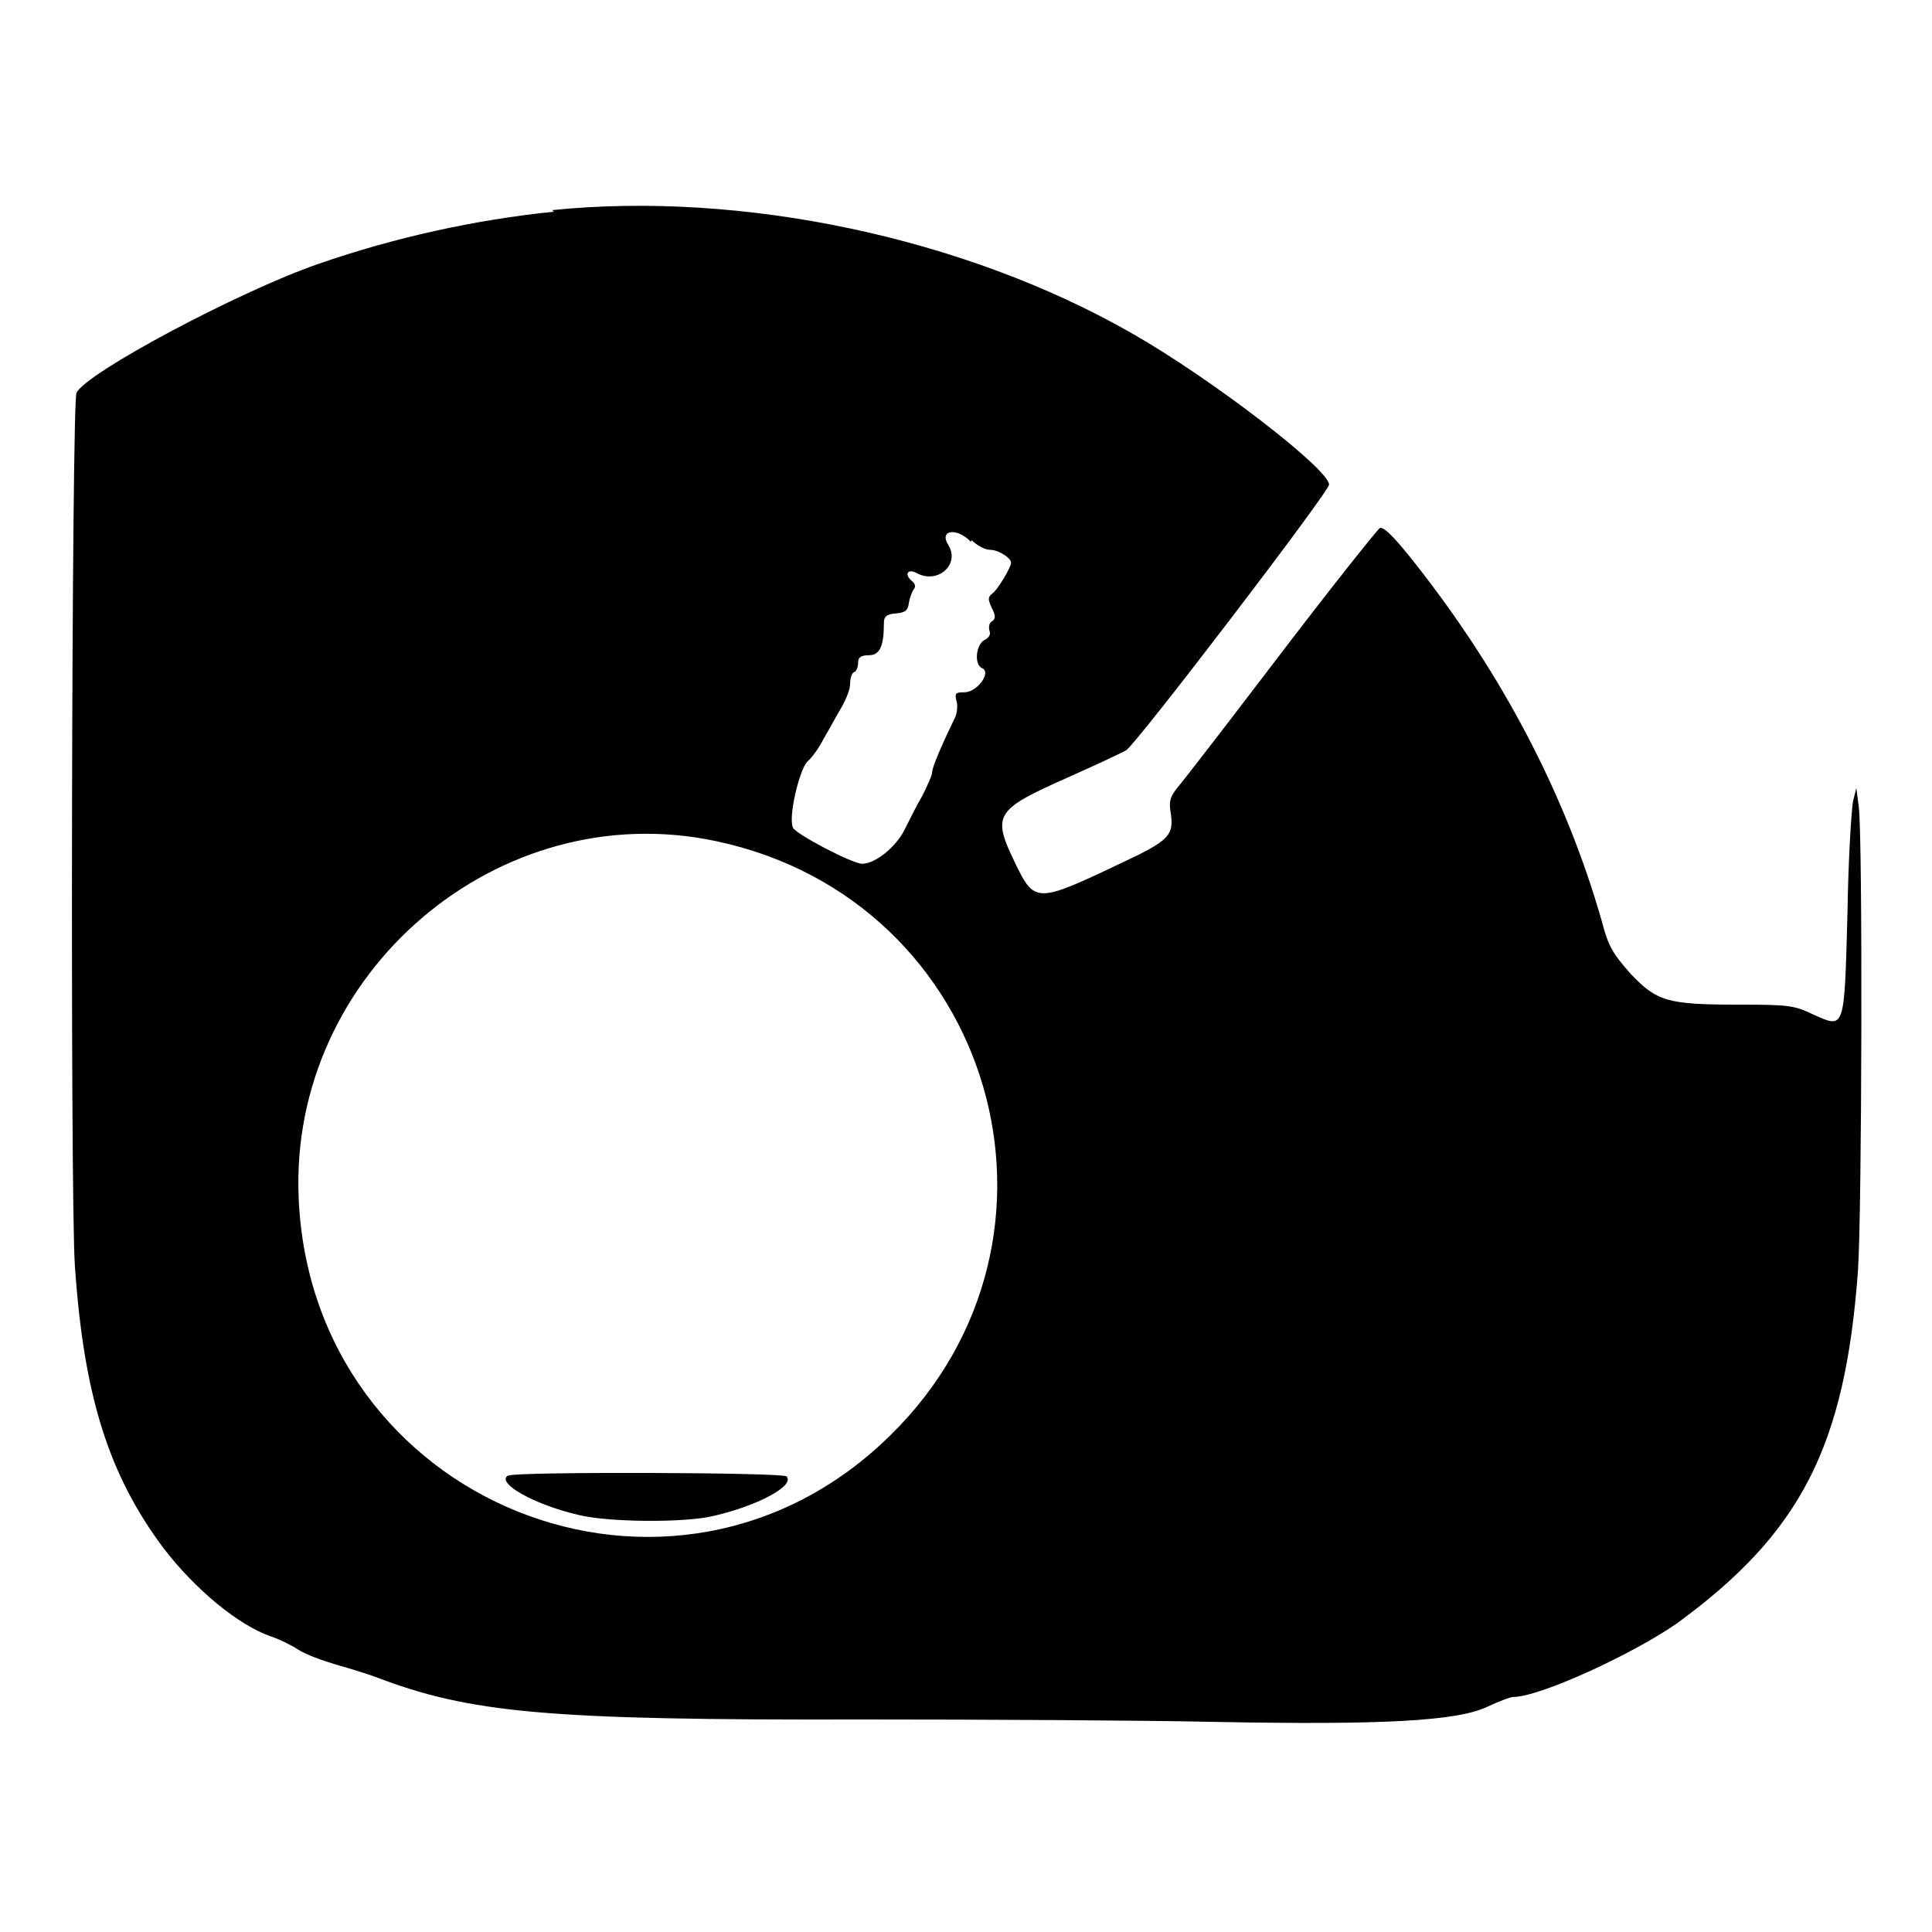
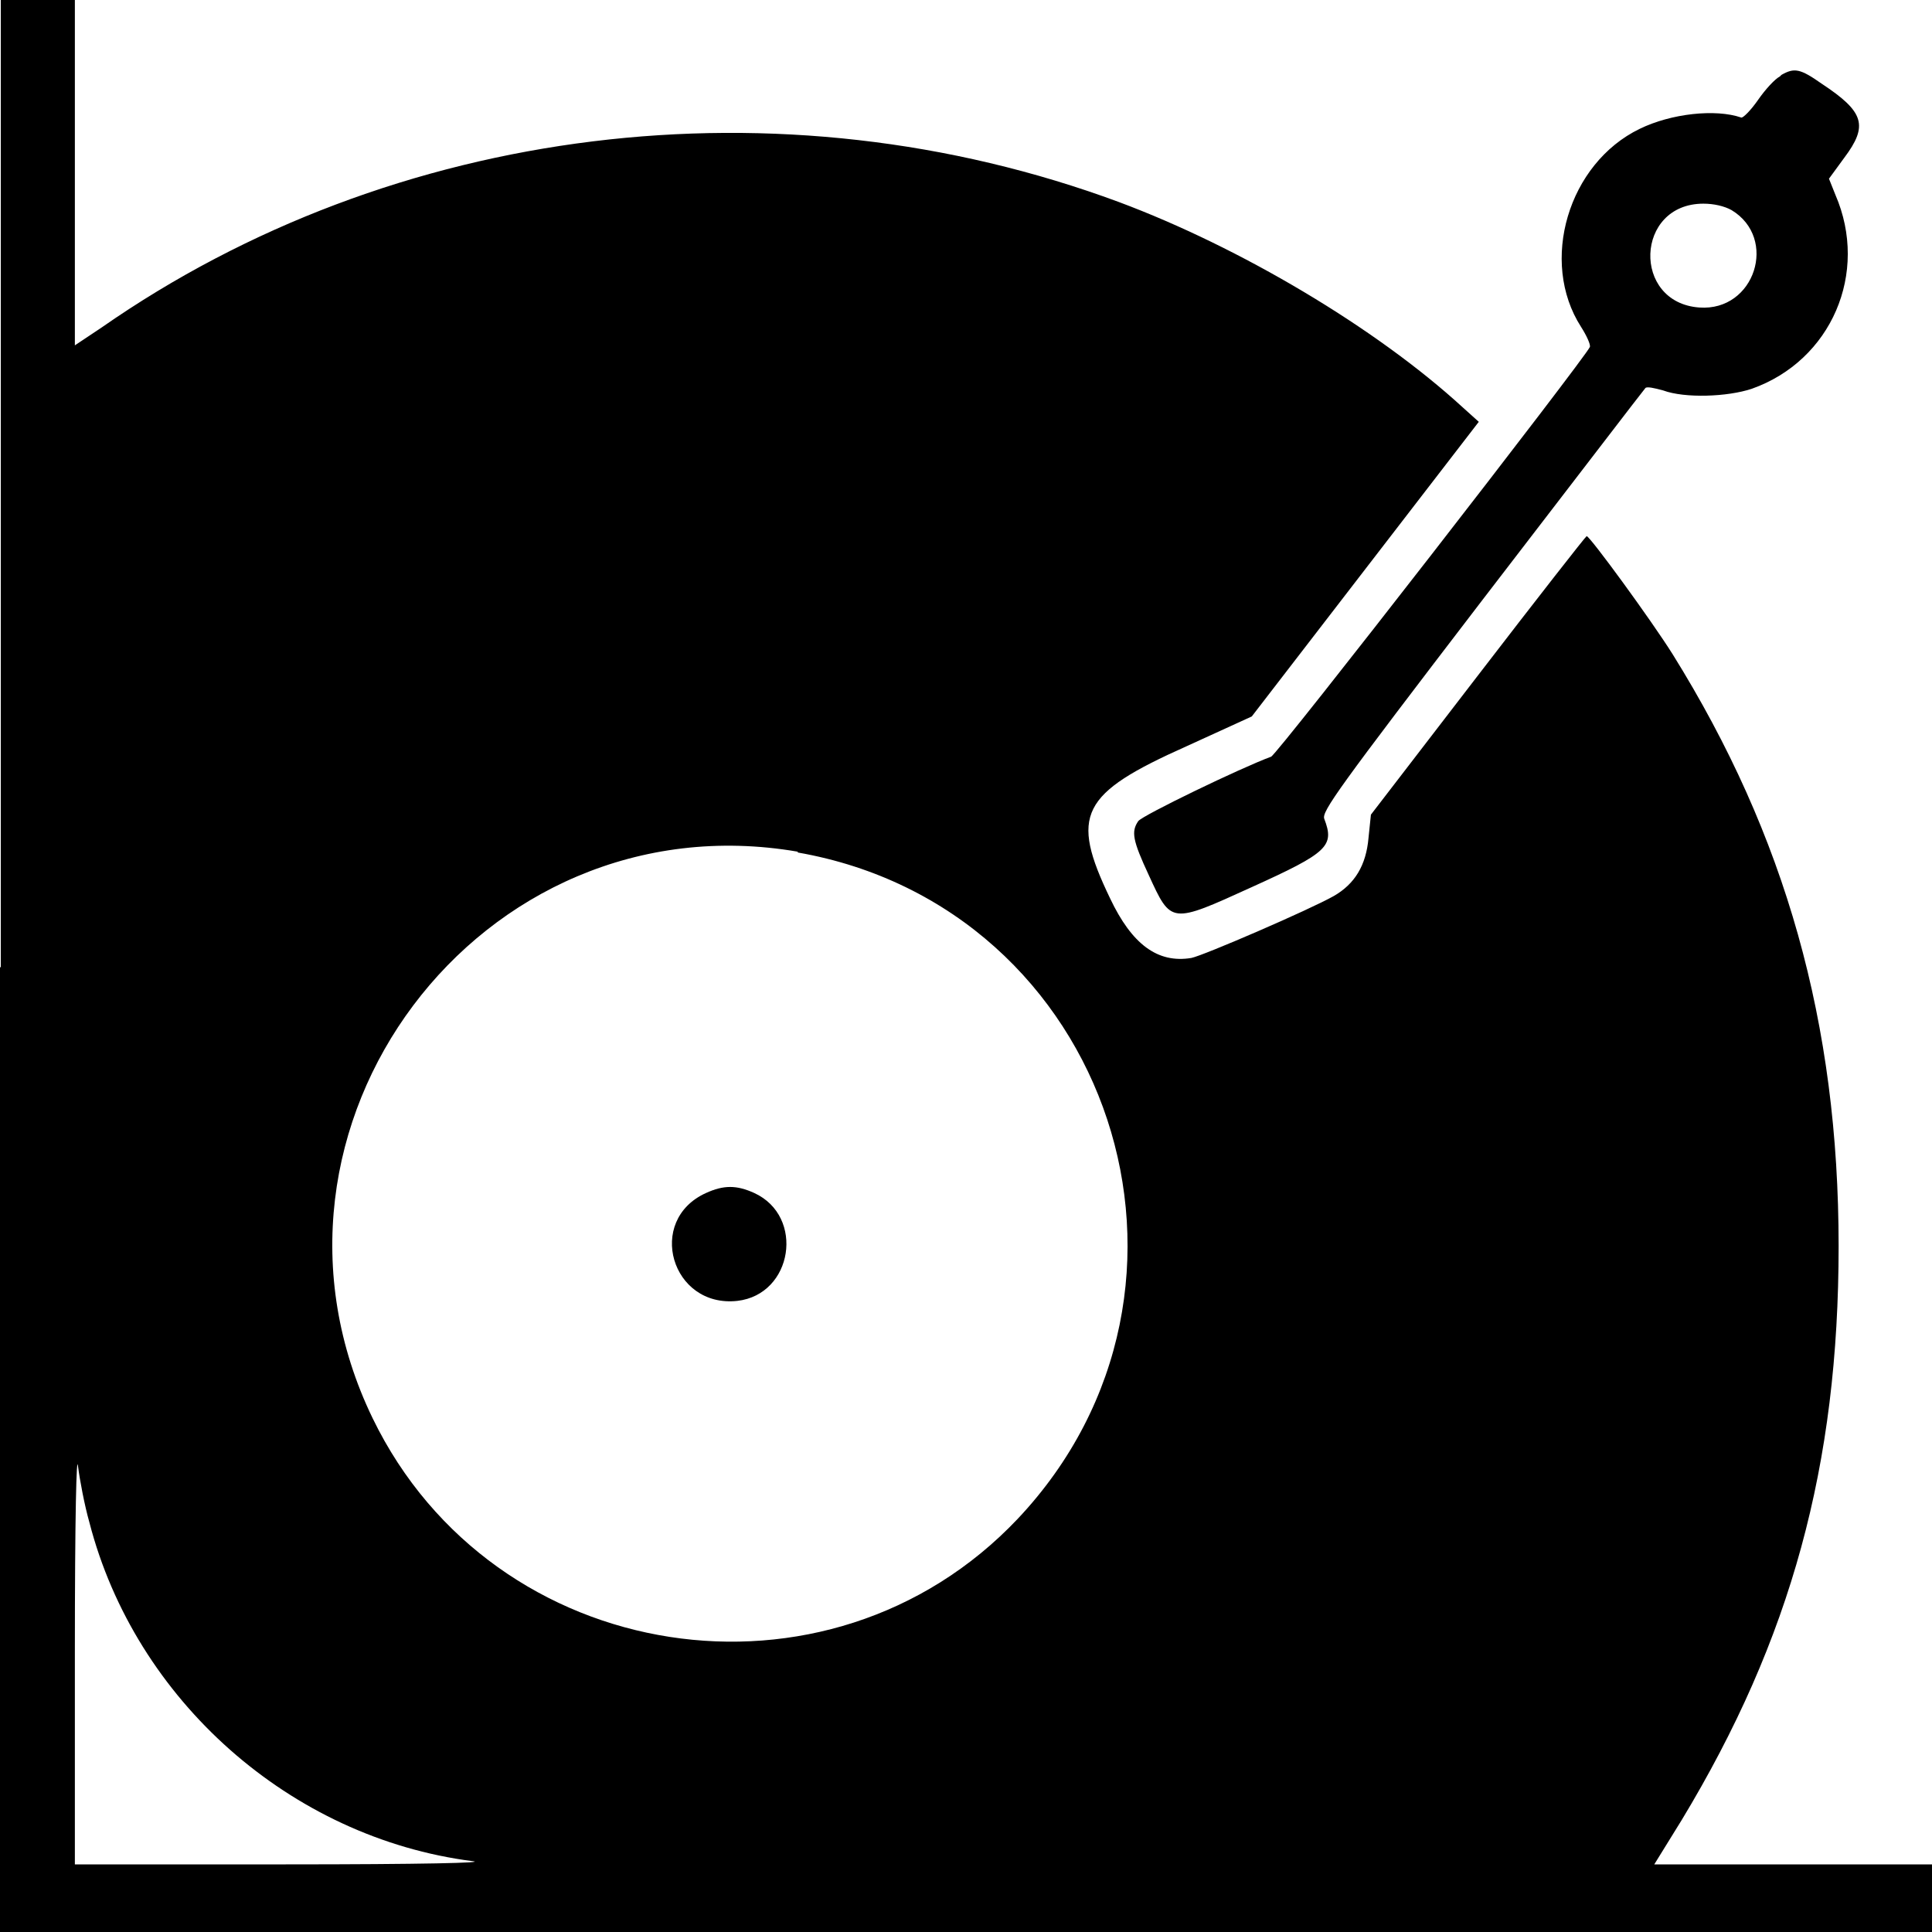
<svg xmlns="http://www.w3.org/2000/svg" fill="currentColor" fill-rule="evenodd" height="1em" style="flex:none;line-height:1" viewBox="0 0 24 24" width="1em">
-   <path d="M6.88 2.63c-0.98 0.1 -1.98 0.32 -2.93 0.65 -0.98 0.34 -2.88 1.35 -3 1.6 -0.06 0.12 -0.08 9.95 -0.02 10.84 0.11 1.62 0.42 2.6 1.1 3.51 0.39 0.51 0.93 0.96 1.34 1.1 0.09 0.03 0.24 0.1 0.33 0.16 0.09 0.06 0.31 0.14 0.48 0.19 0.18 0.05 0.4 0.12 0.48 0.15 1.18 0.45 2.12 0.54 6.05 0.53 1.49 -0 3.46 0.01 4.38 0.03 2.09 0.04 3.02 -0.01 3.39 -0.19 0.13 -0.06 0.28 -0.12 0.32 -0.12 0.33 -0 1.5 -0.54 2.04 -0.92 1.53 -1.12 2.08 -2.19 2.24 -4.37 0.05 -0.72 0.06 -5.42 0.01 -5.77l-0.03 -0.23 -0.04 0.16c-0.02 0.09 -0.06 0.72 -0.07 1.39 -0.04 1.47 -0.03 1.44 -0.43 1.26 -0.23 -0.11 -0.3 -0.12 -0.92 -0.12 -0.89 -0 -1.02 -0.04 -1.35 -0.39 -0.21 -0.24 -0.27 -0.33 -0.35 -0.64 -0.45 -1.58 -1.24 -3.08 -2.32 -4.45 -0.26 -0.33 -0.39 -0.46 -0.44 -0.44 -0.03 0.02 -0.59 0.72 -1.23 1.56 -0.64 0.84 -1.21 1.58 -1.28 1.66 -0.09 0.11 -0.11 0.17 -0.09 0.3 0.05 0.3 -0.01 0.36 -0.63 0.65 -1.03 0.49 -1.06 0.49 -1.3 -0.01 -0.29 -0.6 -0.25 -0.66 0.65 -1.06 0.36 -0.16 0.68 -0.31 0.73 -0.34 0.12 -0.07 2.52 -3.21 2.52 -3.3 0 -0.19 -1.45 -1.31 -2.45 -1.88 -2.08 -1.19 -4.84 -1.77 -7.2 -1.53zm5.19 4.08c0.06 0.06 0.16 0.12 0.23 0.12 0.1 -0 0.26 0.1 0.26 0.16 0 0.06 -0.17 0.34 -0.23 0.38 -0.06 0.05 -0.06 0.07 -0.01 0.18 0.05 0.1 0.05 0.14 0 0.17 -0.03 0.02 -0.04 0.06 -0.03 0.11 0.02 0.05 -0 0.09 -0.06 0.12 -0.11 0.06 -0.13 0.31 -0.03 0.35 0.12 0.05 -0.06 0.3 -0.22 0.3 -0.11 -0 -0.12 0.01 -0.1 0.1 0.02 0.06 0.01 0.14 -0.01 0.2 -0.17 0.35 -0.29 0.63 -0.29 0.69 0 0.04 -0.06 0.17 -0.12 0.29 -0.07 0.12 -0.17 0.32 -0.23 0.44 -0.11 0.21 -0.36 0.41 -0.52 0.41 -0.12 -0 -0.83 -0.37 -0.86 -0.45 -0.06 -0.13 0.08 -0.72 0.18 -0.82 0.06 -0.05 0.15 -0.18 0.2 -0.28 0.06 -0.1 0.15 -0.27 0.21 -0.37 0.06 -0.1 0.12 -0.24 0.12 -0.31 0 -0.07 0.02 -0.14 0.05 -0.15 0.03 -0.01 0.05 -0.07 0.05 -0.12 0 -0.06 0.03 -0.09 0.13 -0.09 0.14 -0 0.19 -0.11 0.19 -0.4 0 -0.08 0.03 -0.11 0.15 -0.12 0.12 -0.01 0.15 -0.04 0.16 -0.13 0.01 -0.06 0.04 -0.14 0.06 -0.17 0.03 -0.03 0.02 -0.07 -0.03 -0.11 -0.09 -0.08 -0.04 -0.15 0.07 -0.09 0.26 0.14 0.54 -0.11 0.39 -0.35 -0.12 -0.19 0.11 -0.22 0.28 -0.04zm-3.17 3.74c3.44 0.73 4.67 4.92 2.16 7.38 -2.7 2.66 -7.19 0.85 -7.35 -2.95 -0.12 -2.79 2.48 -5.01 5.19 -4.43zM6.31 18.33c-0.15 0.09 0.32 0.36 0.88 0.49 0.37 0.09 1.32 0.1 1.68 0.01 0.56 -0.13 1.01 -0.38 0.9 -0.49 -0.05 -0.05 -3.38 -0.06 -3.45 -0.01z" />
+   <path d="M0 12.02l0 12.02 12 -0 12 -0 0 -0.44 0 -0.44 -1.72 -0 -1.73 -0 0.34 -0.55c1.36 -2.25 1.95 -4.41 1.95 -7.13 0 -2.77 -0.66 -5.1 -2.06 -7.35 -0.27 -0.43 -1.03 -1.47 -1.07 -1.47 -0.01 -0 -0.62 0.78 -1.35 1.73l-1.33 1.73 -0.03 0.29c-0.03 0.34 -0.17 0.57 -0.43 0.72 -0.3 0.17 -1.62 0.74 -1.77 0.77 -0.42 0.07 -0.74 -0.17 -1.01 -0.74 -0.5 -1.04 -0.37 -1.3 0.95 -1.89l0.81 -0.37 1.41 -1.83 1.41 -1.83 -0.2 -0.18c-1.08 -0.99 -2.77 -1.99 -4.27 -2.55 -4.21 -1.56 -9.01 -0.97 -12.64 1.56l-0.33 0.22 0 -2.15 0 -2.15 -0.46 -0 -0.46 -0 0 12.02zm9.91 -1.43c3.89 0.68 5.45 5.4 2.73 8.28 -2.35 2.48 -6.51 1.84 -8.01 -1.25 -1.75 -3.61 1.33 -7.72 5.28 -7.04zm-8.8 8.32c0.57 2.21 2.5 3.92 4.76 4.21 0.19 0.02 -0.61 0.04 -2.32 0.04l-2.62 0 0 -2.62c0 -1.72 0.02 -2.52 0.04 -2.32 0.02 0.16 0.08 0.48 0.14 0.69zM8.77 14.82c-0.75 0.34 -0.43 1.43 0.39 1.34 0.69 -0.08 0.84 -1.05 0.21 -1.34 -0.22 -0.1 -0.38 -0.1 -0.6 -0zM22.11 0.95c-0.06 0.03 -0.18 0.16 -0.27 0.29 -0.09 0.13 -0.19 0.23 -0.21 0.22 -0.32 -0.11 -0.87 -0.05 -1.26 0.14 -0.89 0.43 -1.25 1.65 -0.73 2.46 0.07 0.11 0.12 0.22 0.11 0.25 -0.06 0.14 -3.88 5.06 -3.96 5.09 -0.38 0.14 -1.6 0.73 -1.65 0.8 -0.09 0.13 -0.07 0.24 0.13 0.67 0.28 0.61 0.27 0.61 1.28 0.15 0.95 -0.43 1.03 -0.51 0.9 -0.85 -0.03 -0.09 0.16 -0.36 1.96 -2.71 1.1 -1.43 2.01 -2.62 2.03 -2.64 0.02 -0.02 0.11 -0 0.22 0.03 0.27 0.1 0.8 0.08 1.1 -0.02 0.99 -0.35 1.46 -1.44 1.04 -2.41l-0.08 -0.2 0.19 -0.26c0.3 -0.4 0.25 -0.57 -0.28 -0.92 -0.27 -0.19 -0.34 -0.2 -0.5 -0.11zm-0.6 1.66c0.58 0.35 0.29 1.26 -0.4 1.21 -0.84 -0.06 -0.8 -1.29 0.05 -1.29 0.13 -0 0.26 0.03 0.35 0.08z" />
</svg>
